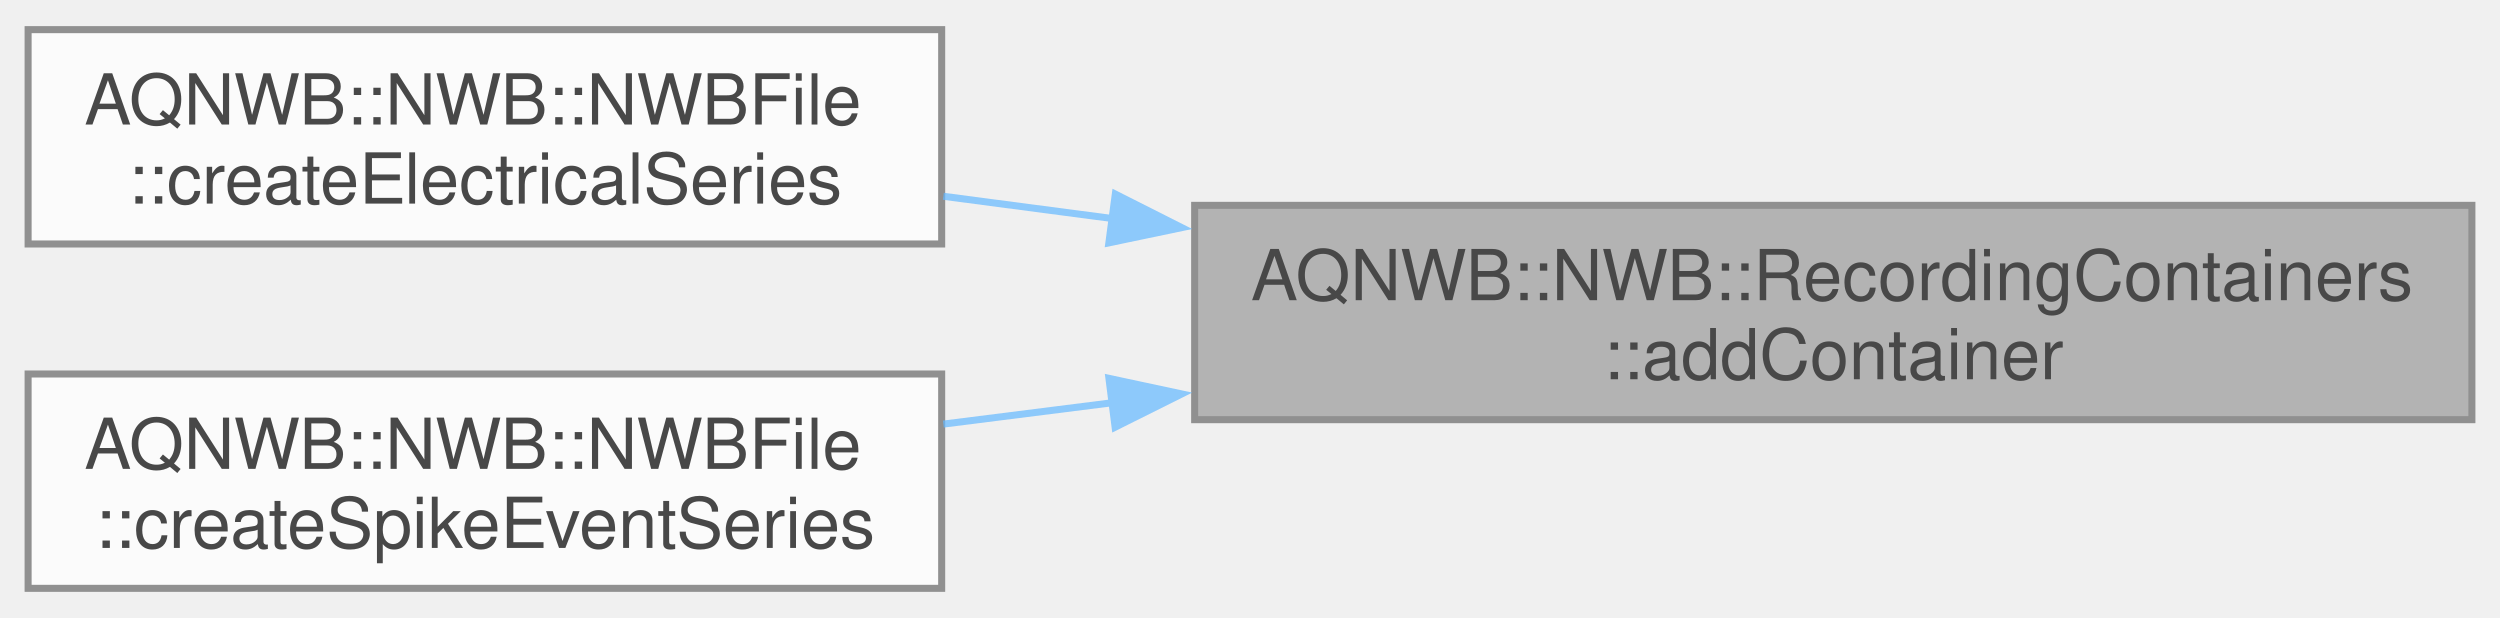
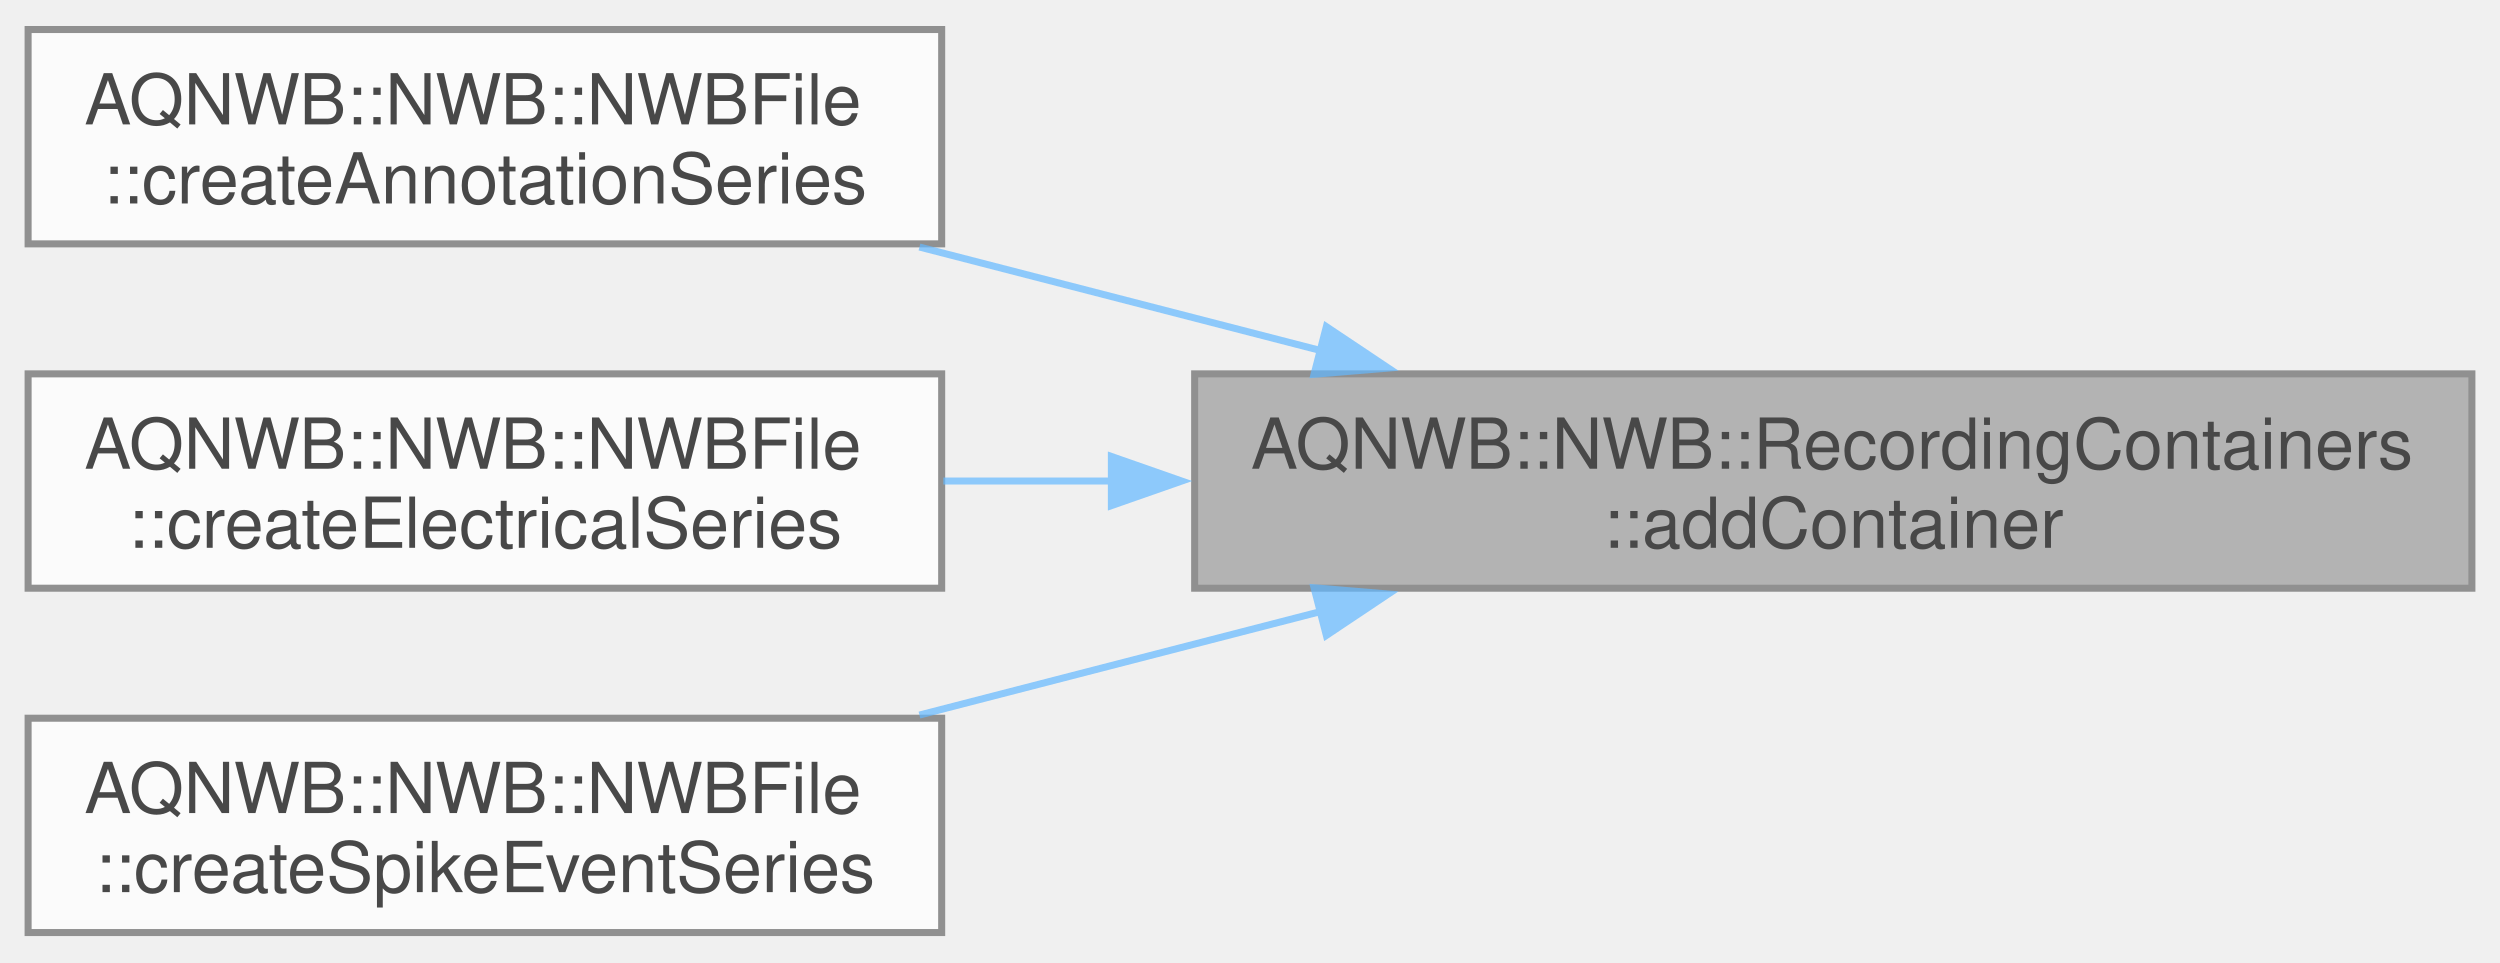
- <svg xmlns="http://www.w3.org/2000/svg" xmlns:xlink="http://www.w3.org/1999/xlink" width="356pt" height="88pt" viewBox="0.00 0.00 355.75 87.50">
+ <svg xmlns="http://www.w3.org/2000/svg" xmlns:xlink="http://www.w3.org/1999/xlink" width="356pt" height="137pt" viewBox="0.00 0.00 355.75 136.50">
  <svg id="main" version="1.1" xml:space="preserve">
    <style type="text/css">
.node, .edge {opacity: 0.7;}
.node.selected, .edge.selected {opacity: 1;}
.edge:hover path { stroke: red; }
.edge:hover polygon { stroke: red; fill: red; }
</style>
    <svg id="graph" class="graph">
-       <g id="graph0" class="graph" transform="scale(1 1) rotate(0) translate(4 83.5)">
+       <g id="graph0" class="graph" transform="scale(1 1) rotate(0) translate(4 132.5)">
        <g id="Node000001" class="node">
          <g id="a_Node000001">
            <a xlink:title="Adds a Container object to the container. Note that this function transfers ownership of the Containe...">
-               <polygon fill="#999999" stroke="#666666" points="347.75,-54.5 166,-54.5 166,-24 347.75,-24 347.75,-54.5" />
-               <text text-anchor="start" x="174" y="-41" font-family="Helvetica,sans-Serif" font-size="10.00">AQNWB::NWB::RecordingContainers</text>
-               <text text-anchor="middle" x="256.88" y="-29.75" font-family="Helvetica,sans-Serif" font-size="10.00">::addContainer</text>
+               <polygon fill="#999999" stroke="#666666" points="347.75,-79.5 166,-79.5 166,-49 347.75,-49 347.75,-79.5" />
+               <text text-anchor="start" x="174" y="-66" font-family="Helvetica,sans-Serif" font-size="10.00">AQNWB::NWB::RecordingContainers</text>
+               <text text-anchor="middle" x="256.88" y="-54.75" font-family="Helvetica,sans-Serif" font-size="10.00">::addContainer</text>
            </a>
          </g>
        </g>
        <g id="Node000002" class="node">
          <g id="a_Node000002">
+             <a xlink:href="class_a_q_n_w_b_1_1_n_w_b_1_1_n_w_b_file.html#a60cc704130b022d48b41290ec16a1417" target="_top" xlink:title="Create AnnotationSeries objects to record data into. Created objects are stored in recordingContainer...">
+               <polygon fill="white" stroke="#666666" points="130,-128.5 0,-128.5 0,-98 130,-98 130,-128.5" />
+               <text text-anchor="start" x="8" y="-115" font-family="Helvetica,sans-Serif" font-size="10.00">AQNWB::NWB::NWBFile</text>
+               <text text-anchor="middle" x="65" y="-103.75" font-family="Helvetica,sans-Serif" font-size="10.00">::createAnnotationSeries</text>
+             </a>
+           </g>
+         </g>
+         <g id="edge1_Node000001_Node000002" class="edge">
+           <g id="a_edge1_Node000001_Node000002">
+             <a xlink:title=" ">
+               <path fill="none" stroke="#63b8ff" d="M184.08,-82.78C165.22,-87.64 145.07,-92.85 126.84,-97.55" />
+               <polygon fill="#63b8ff" stroke="#63b8ff" points="184.74,-86.22 193.55,-80.33 182.99,-79.44 184.74,-86.22" />
+             </a>
+           </g>
+         </g>
+         <g id="Node000003" class="node">
+           <g id="a_Node000003">
            <a xlink:href="class_a_q_n_w_b_1_1_n_w_b_1_1_n_w_b_file.html#a01af959032be834975b9f45737a32fa7" target="_top" xlink:title="Create ElectricalSeries objects to record data into. Created objects are stored in recordingContainer...">
              <polygon fill="white" stroke="#666666" points="130,-79.5 0,-79.5 0,-49 130,-49 130,-79.5" />
              <text text-anchor="start" x="8" y="-66" font-family="Helvetica,sans-Serif" font-size="10.00">AQNWB::NWB::NWBFile</text>
              <text text-anchor="middle" x="65" y="-54.75" font-family="Helvetica,sans-Serif" font-size="10.00">::createElectricalSeries</text>
            </a>
          </g>
        </g>
-         <g id="edge1_Node000001_Node000002" class="edge">
-           <g id="a_edge1_Node000001_Node000002">
+         <g id="edge2_Node000001_Node000003" class="edge">
+           <g id="a_edge2_Node000001_Node000003">
            <a xlink:title=" ">
-               <path fill="none" stroke="#63b8ff" d="M154.44,-52.6C146.23,-53.69 138.08,-54.76 130.24,-55.79" />
-               <polygon fill="#63b8ff" stroke="#63b8ff" points="154.71,-56.1 164.16,-51.33 153.79,-49.16 154.71,-56.1" />
+               <path fill="none" stroke="#63b8ff" d="M154.16,-64.25C146.04,-64.25 137.99,-64.25 130.24,-64.25" />
+               <polygon fill="#63b8ff" stroke="#63b8ff" points="154.15,-67.75 164.15,-64.25 154.15,-60.75 154.15,-67.75" />
            </a>
          </g>
        </g>
-         <g id="Node000003" class="node">
-           <g id="a_Node000003">
+         <g id="Node000004" class="node">
+           <g id="a_Node000004">
            <a xlink:href="class_a_q_n_w_b_1_1_n_w_b_1_1_n_w_b_file.html#a7244179a31130a8bc43458174664cdc9" target="_top" xlink:title="Create SpikeEventSeries objects to record data into. Created objects are stored in recordingContainer...">
              <polygon fill="white" stroke="#666666" points="130,-30.5 0,-30.5 0,0 130,0 130,-30.5" />
              <text text-anchor="start" x="8" y="-17" font-family="Helvetica,sans-Serif" font-size="10.00">AQNWB::NWB::NWBFile</text>
              <text text-anchor="middle" x="65" y="-5.75" font-family="Helvetica,sans-Serif" font-size="10.00">::createSpikeEventSeries</text>
            </a>
          </g>
        </g>
-         <g id="edge2_Node000001_Node000003" class="edge">
-           <g id="a_edge2_Node000001_Node000003">
+         <g id="edge3_Node000001_Node000004" class="edge">
+           <g id="a_edge3_Node000001_Node000004">
            <a xlink:title=" ">
-               <path fill="none" stroke="#63b8ff" d="M154.44,-26.43C146.23,-25.39 138.08,-24.36 130.24,-23.37" />
-               <polygon fill="#63b8ff" stroke="#63b8ff" points="153.8,-29.88 164.16,-27.66 154.68,-22.93 153.8,-29.88" />
+               <path fill="none" stroke="#63b8ff" d="M184.08,-45.72C165.22,-40.86 145.07,-35.65 126.84,-30.95" />
+               <polygon fill="#63b8ff" stroke="#63b8ff" points="182.99,-49.06 193.55,-48.17 184.74,-42.28 182.99,-49.06" />
            </a>
          </g>
        </g>
      </g>
    </svg>
  </svg>
  <style type="text/css">

[data-mouse-over-selected='false'] { opacity: 0.7; }
[data-mouse-over-selected='true']  { opacity: 1.0; }

</style>
</svg>
